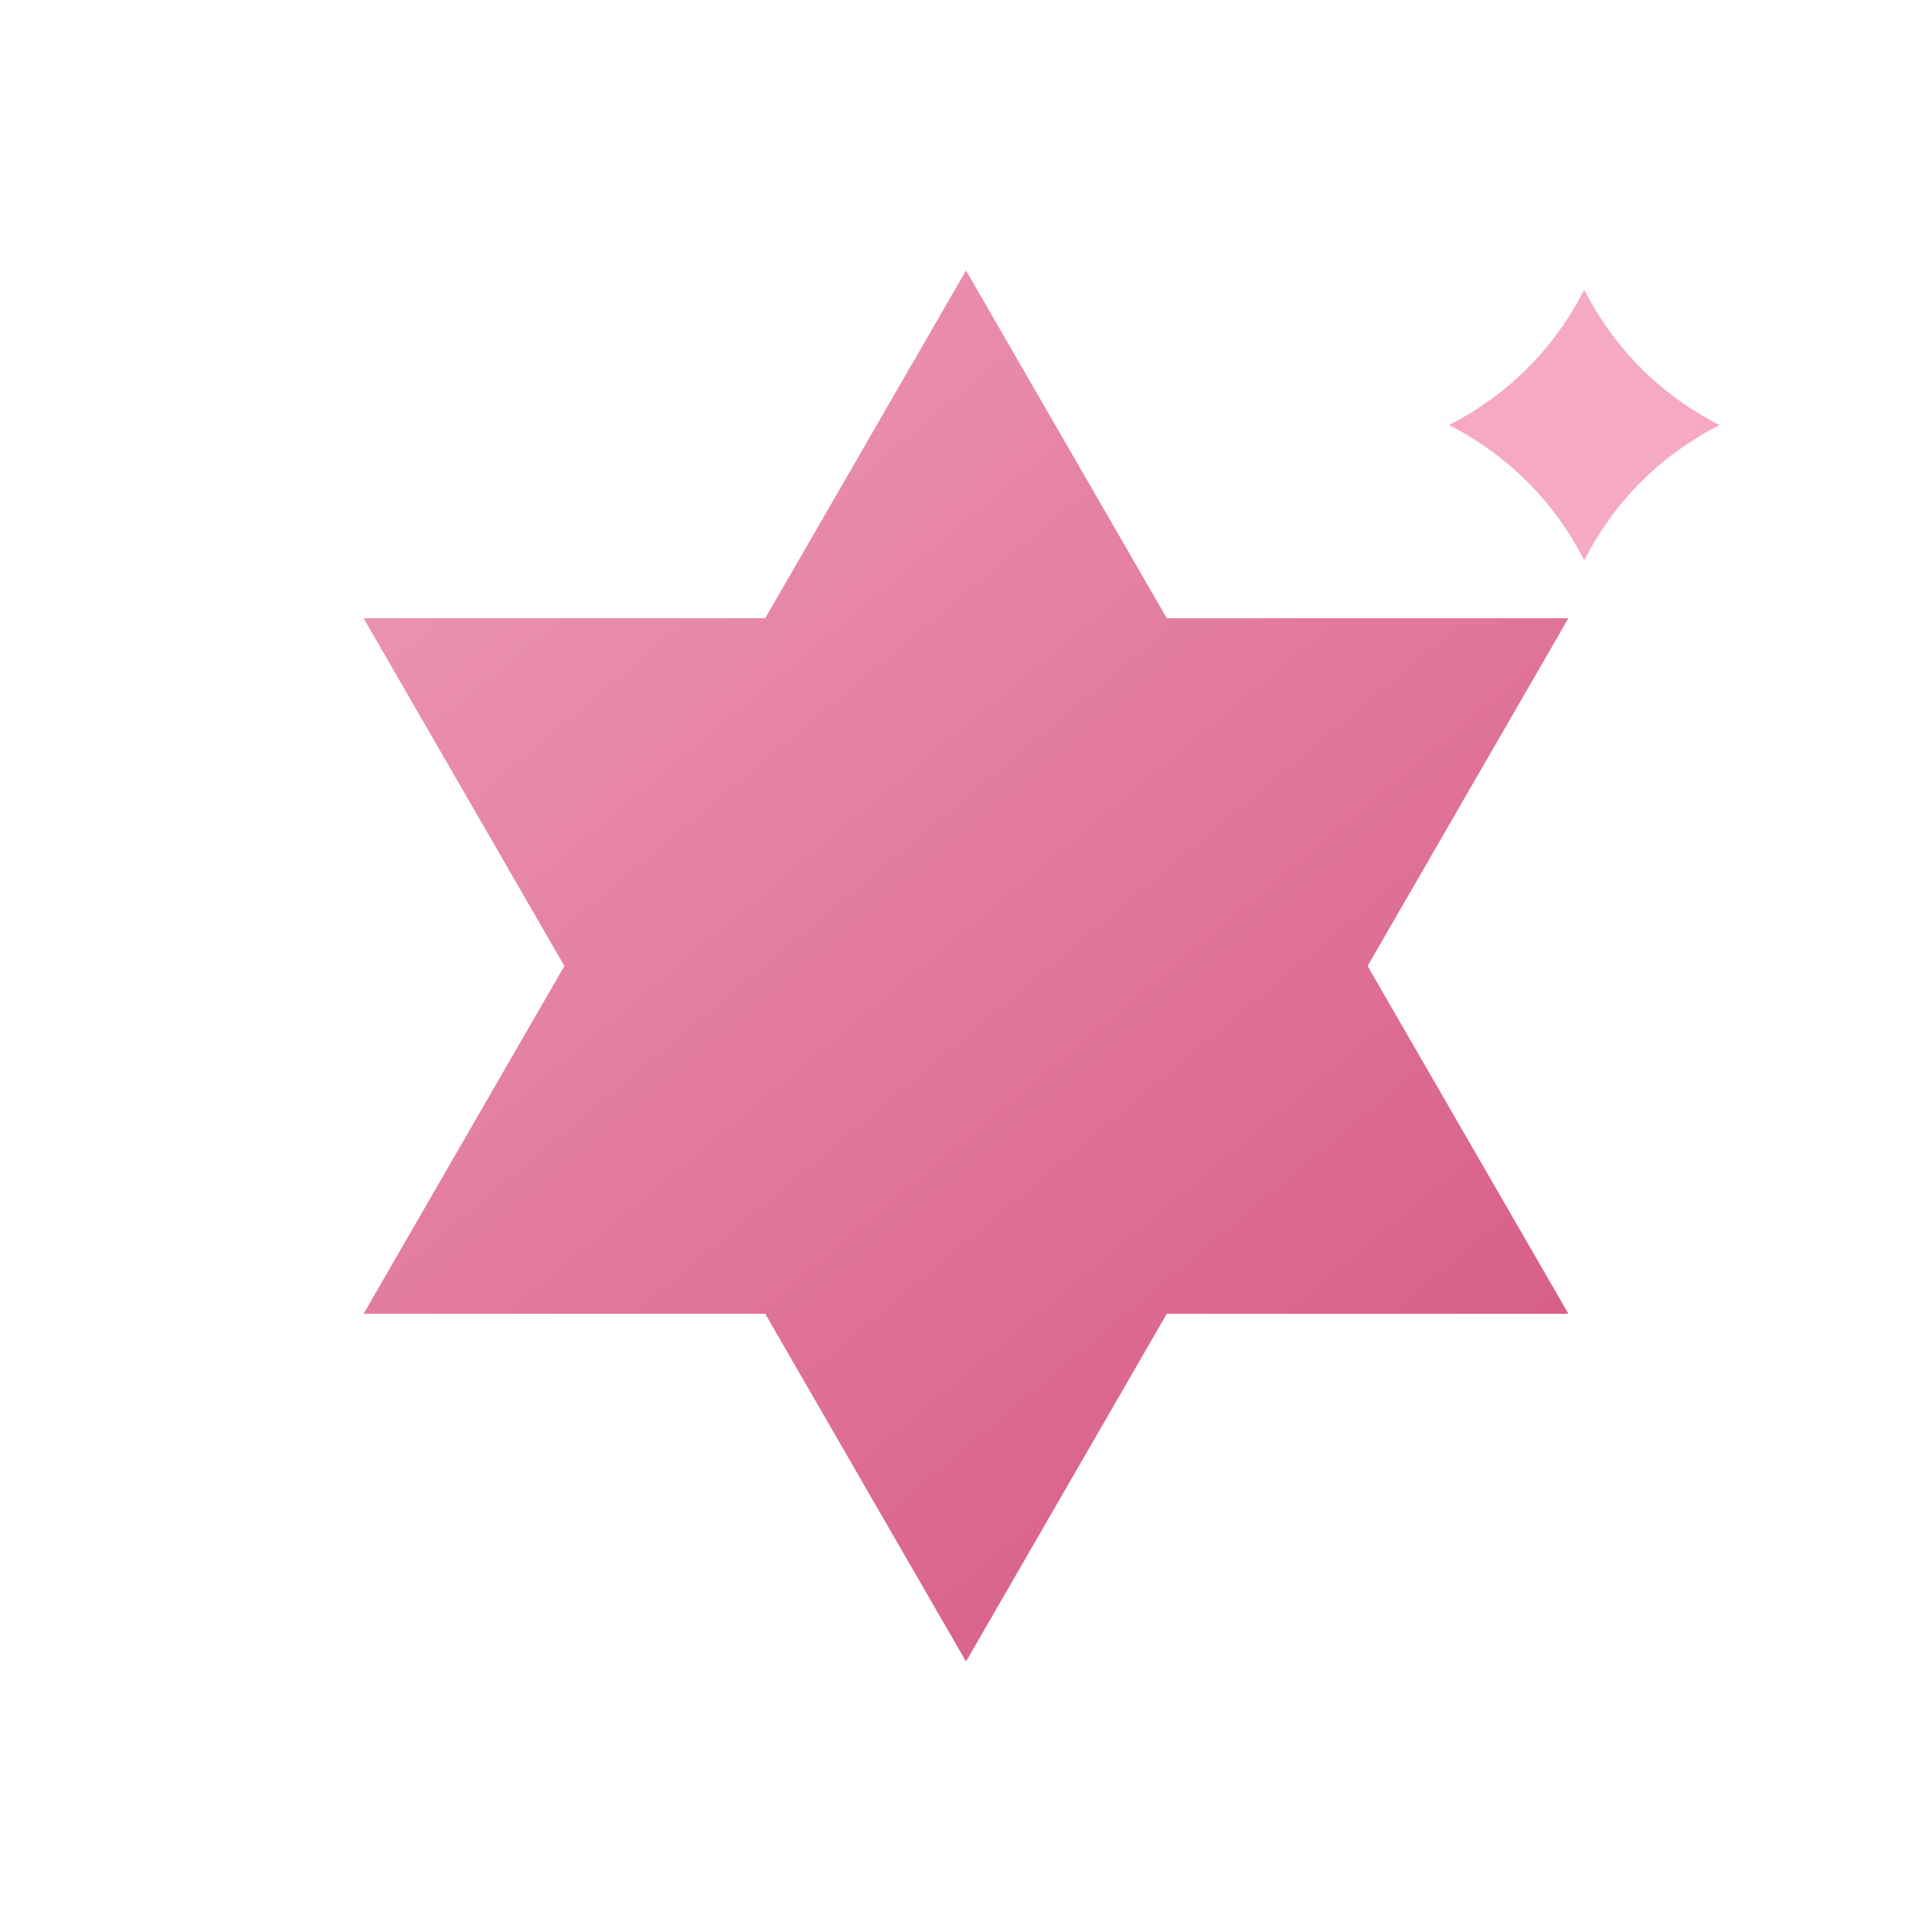
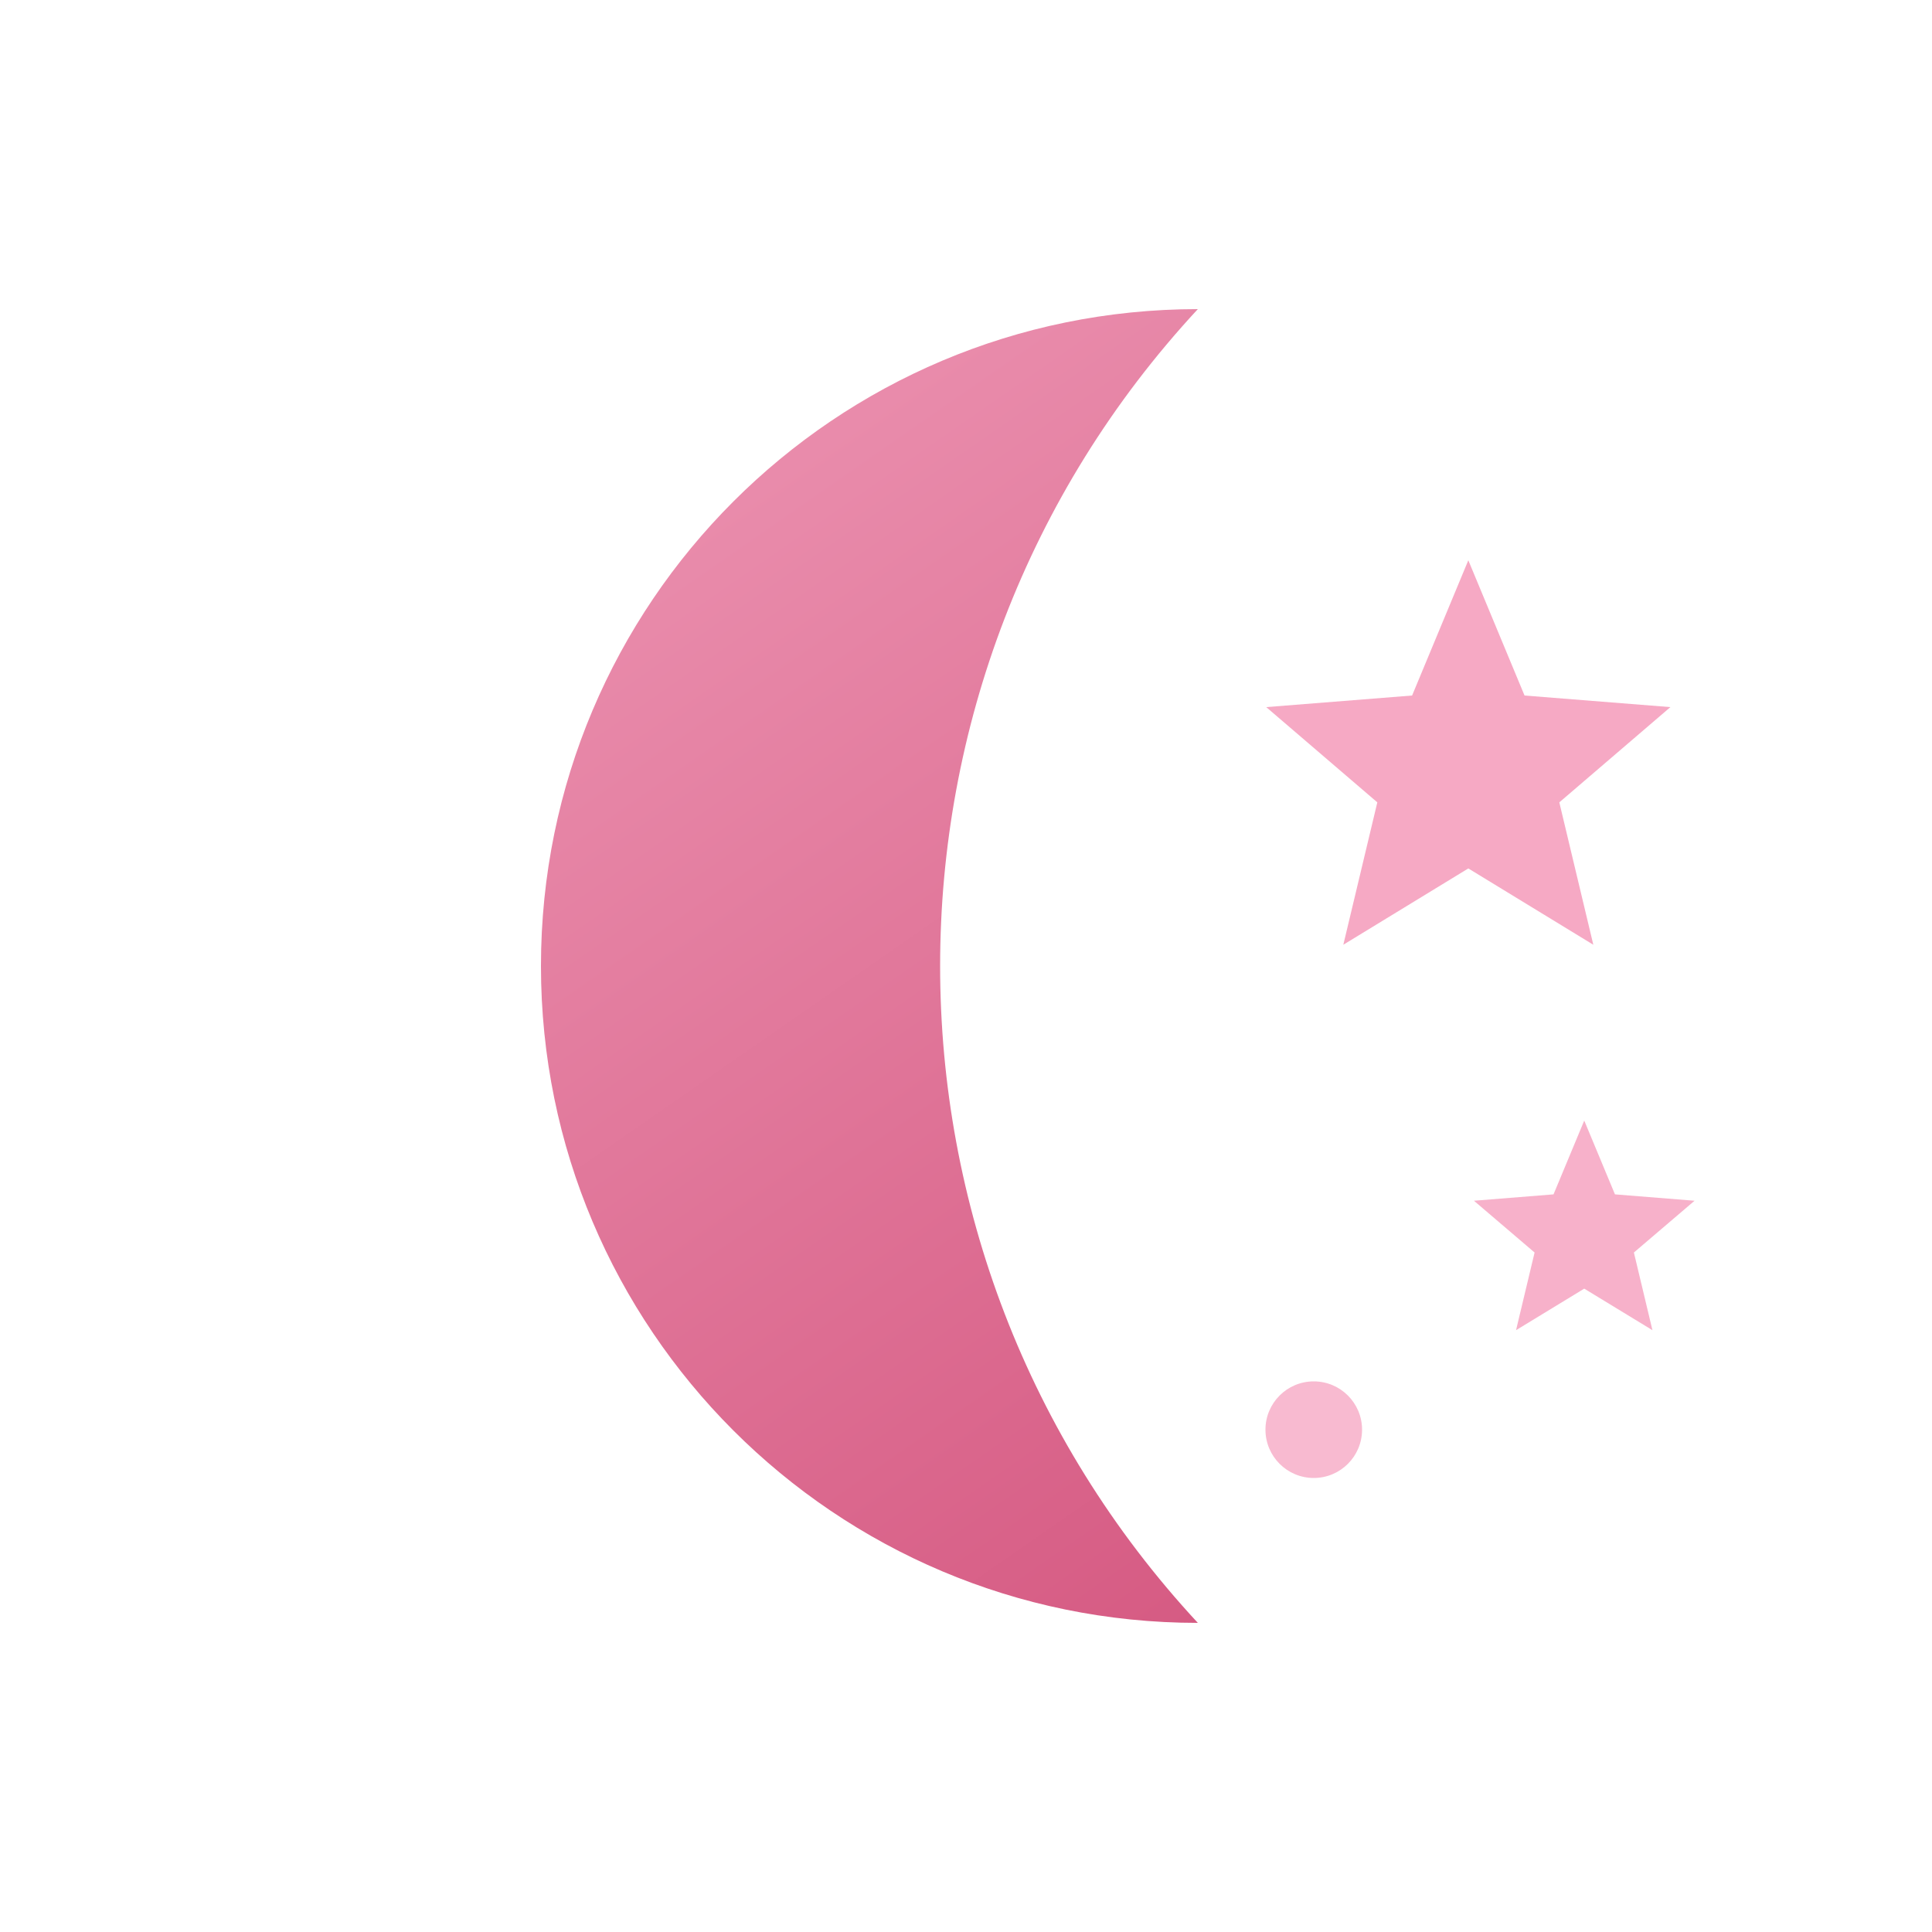
<svg xmlns="http://www.w3.org/2000/svg" width="200" height="200" viewBox="0 0 100 100" fill="none" role="img" aria-label="まいスピ ロゴマーク">
  <defs>
-     <linearGradient id="mk" x1="20" y1="14" x2="80" y2="86" gradientUnits="userSpaceOnUse">
+     <linearGradient id="mk" x1="20" y1="14" x2="70" y2="86" gradientUnits="userSpaceOnUse">
      <stop offset="0" stop-color="#ef9bb8" />
      <stop offset="1" stop-color="#d4567f" />
    </linearGradient>
  </defs>
-   <path d="M50.00 14.00 L81.18 68.00 L18.82 68.00 Z M50.00 86.00 L18.82 32.00 L81.18 32.00 Z " fill="url(#mk)" />
-   <path d="M82 15 Q84.38 19.62 89 22 Q84.38 24.38 82 29 Q79.62 24.38 75 22 Q79.62 19.62 82 15 Z" fill="#f6a9c4" />
+   <path d="M62 16 A34 34 0 1 0 62 84 A50 50 0 0 1 62 16 Z" fill="url(#mk)" />
+   <path d="M76.00 29.00 L78.91 36.00 L86.46 36.60 L80.71 41.53 L82.47 48.90 L76.00 44.95 L69.53 48.90 L71.29 41.53 L65.54 36.60 L73.09 36.00 Z" fill="#f6a9c4" />
+   <path d="M82.00 58.00 L83.59 61.82 L87.71 62.15 L84.57 64.83 L85.53 68.85 L82.00 66.70 L78.47 68.85 L79.43 64.83 L76.29 62.15 L80.41 61.82 Z" fill="#f6a9c4" opacity="0.9" />
+   <circle cx="68" cy="74" r="2.5" fill="#f6a9c4" opacity="0.8" />
</svg>
